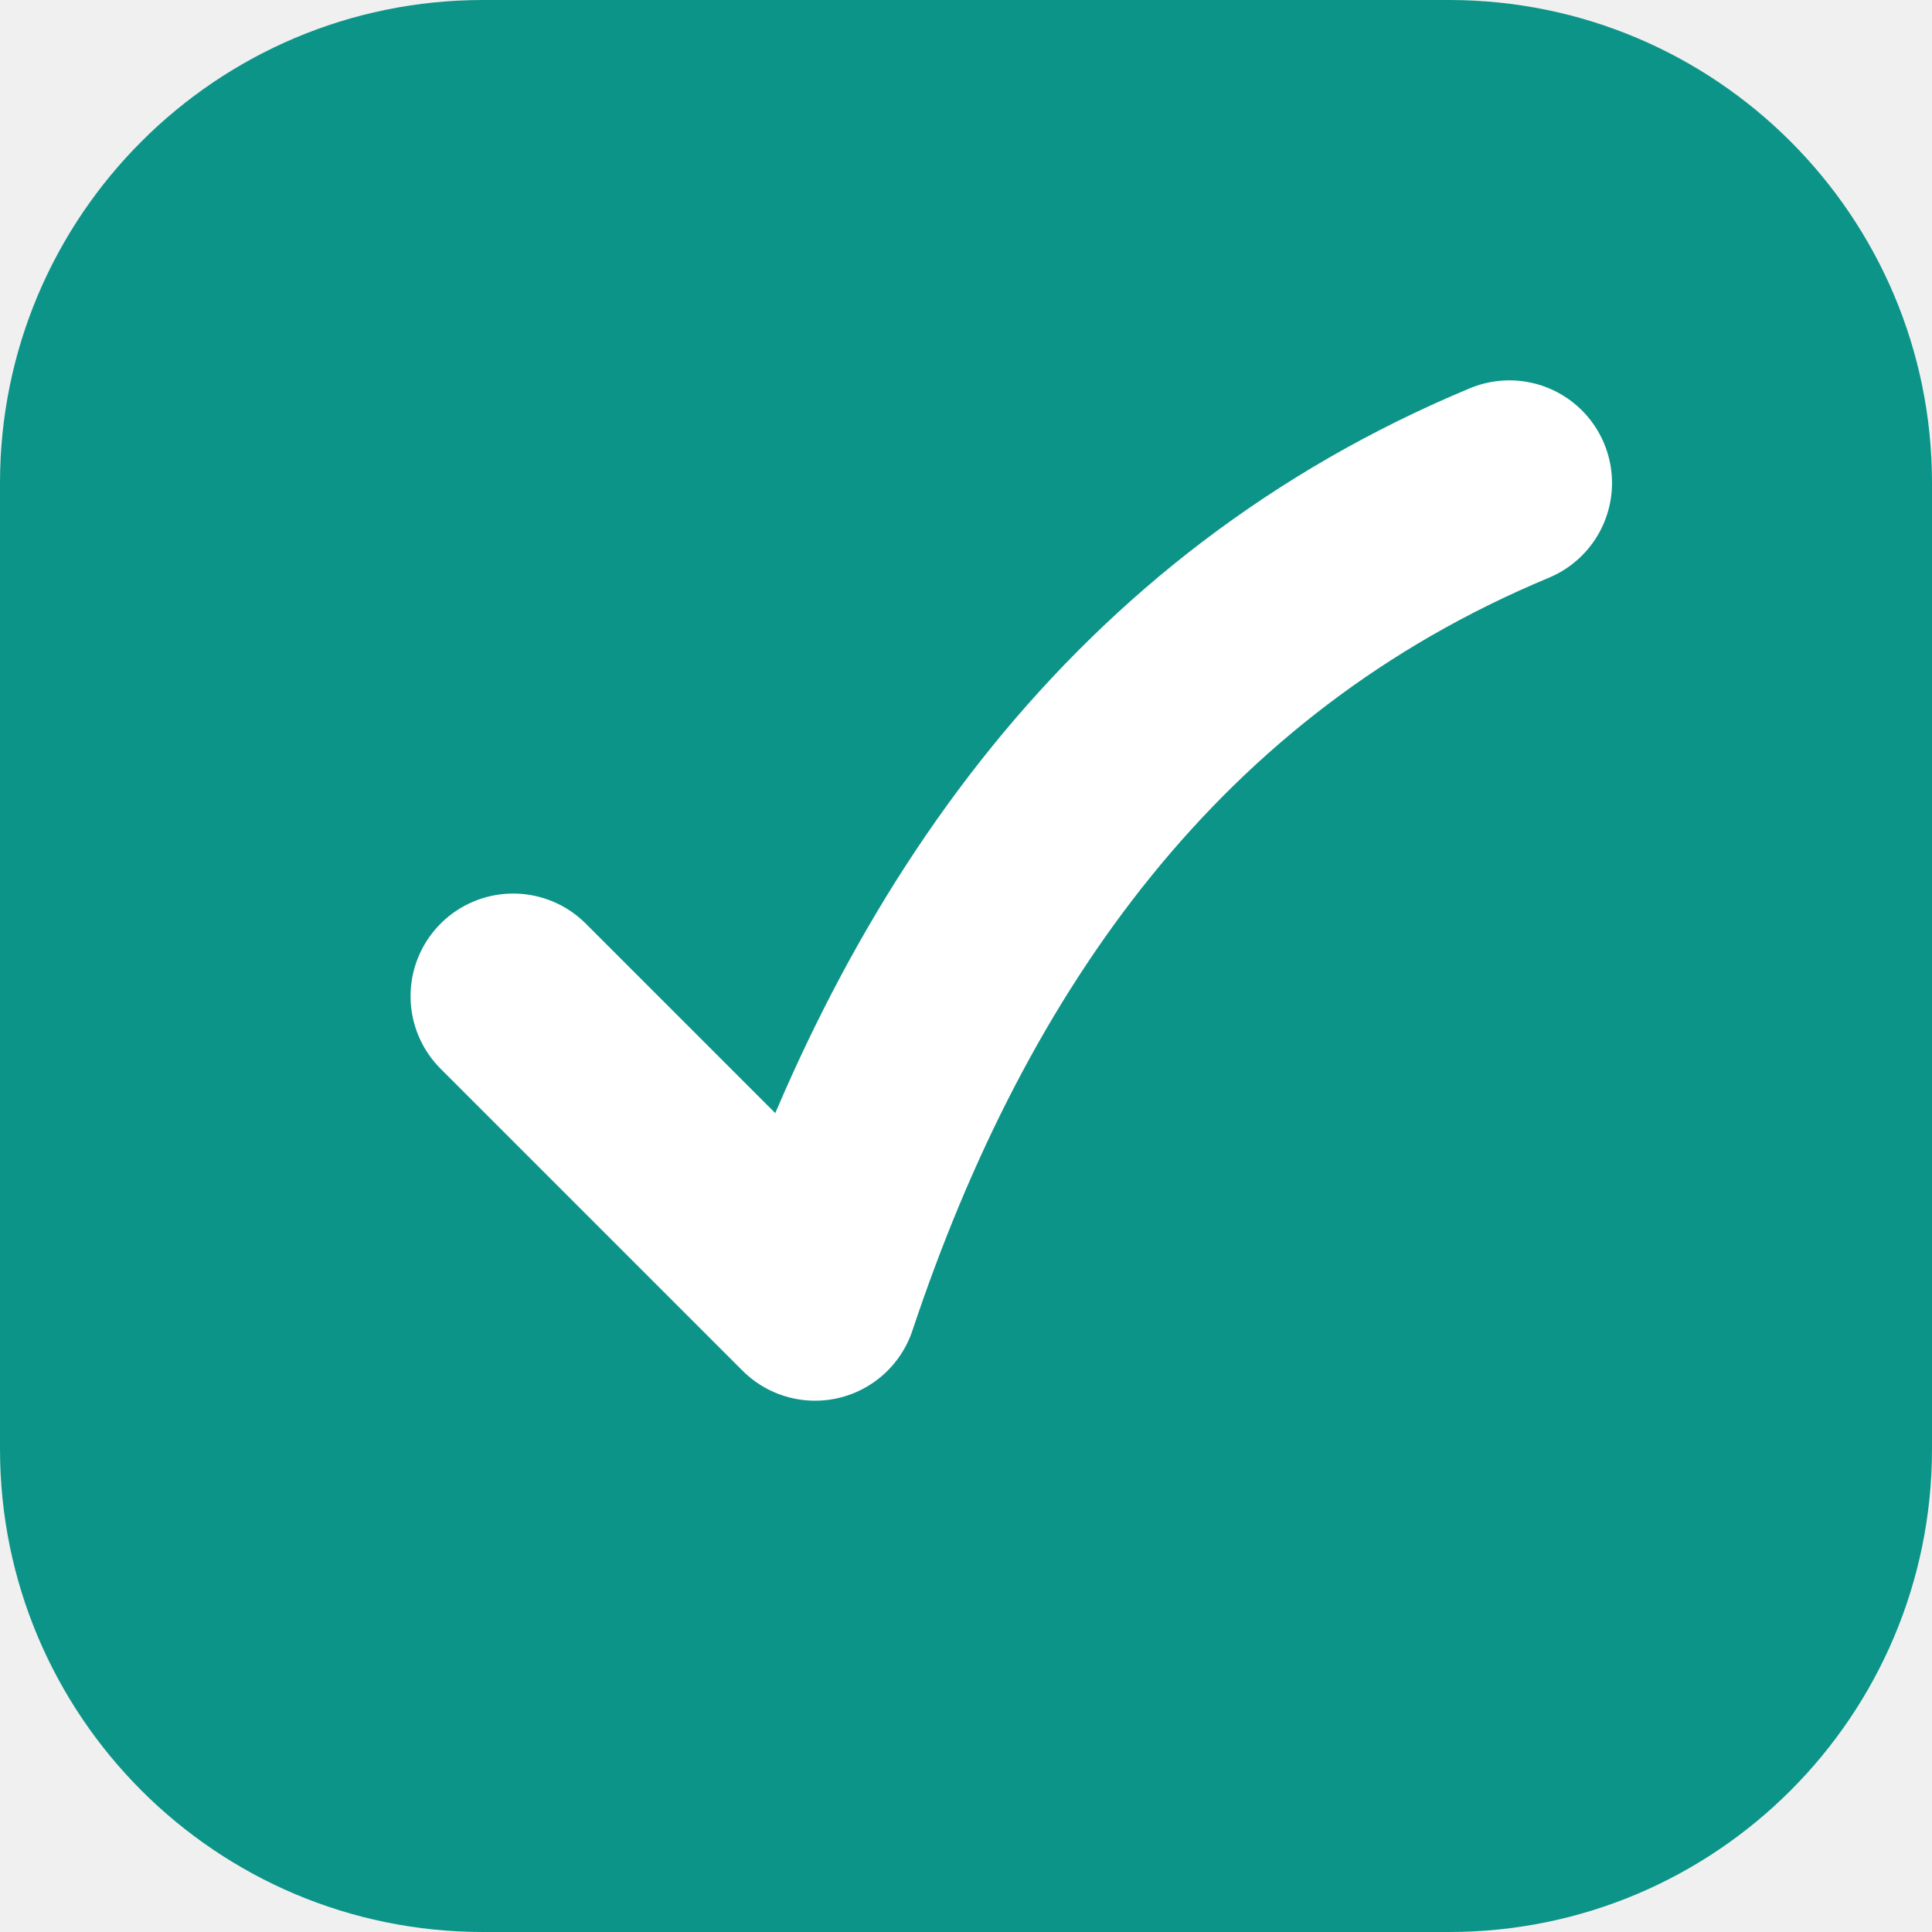
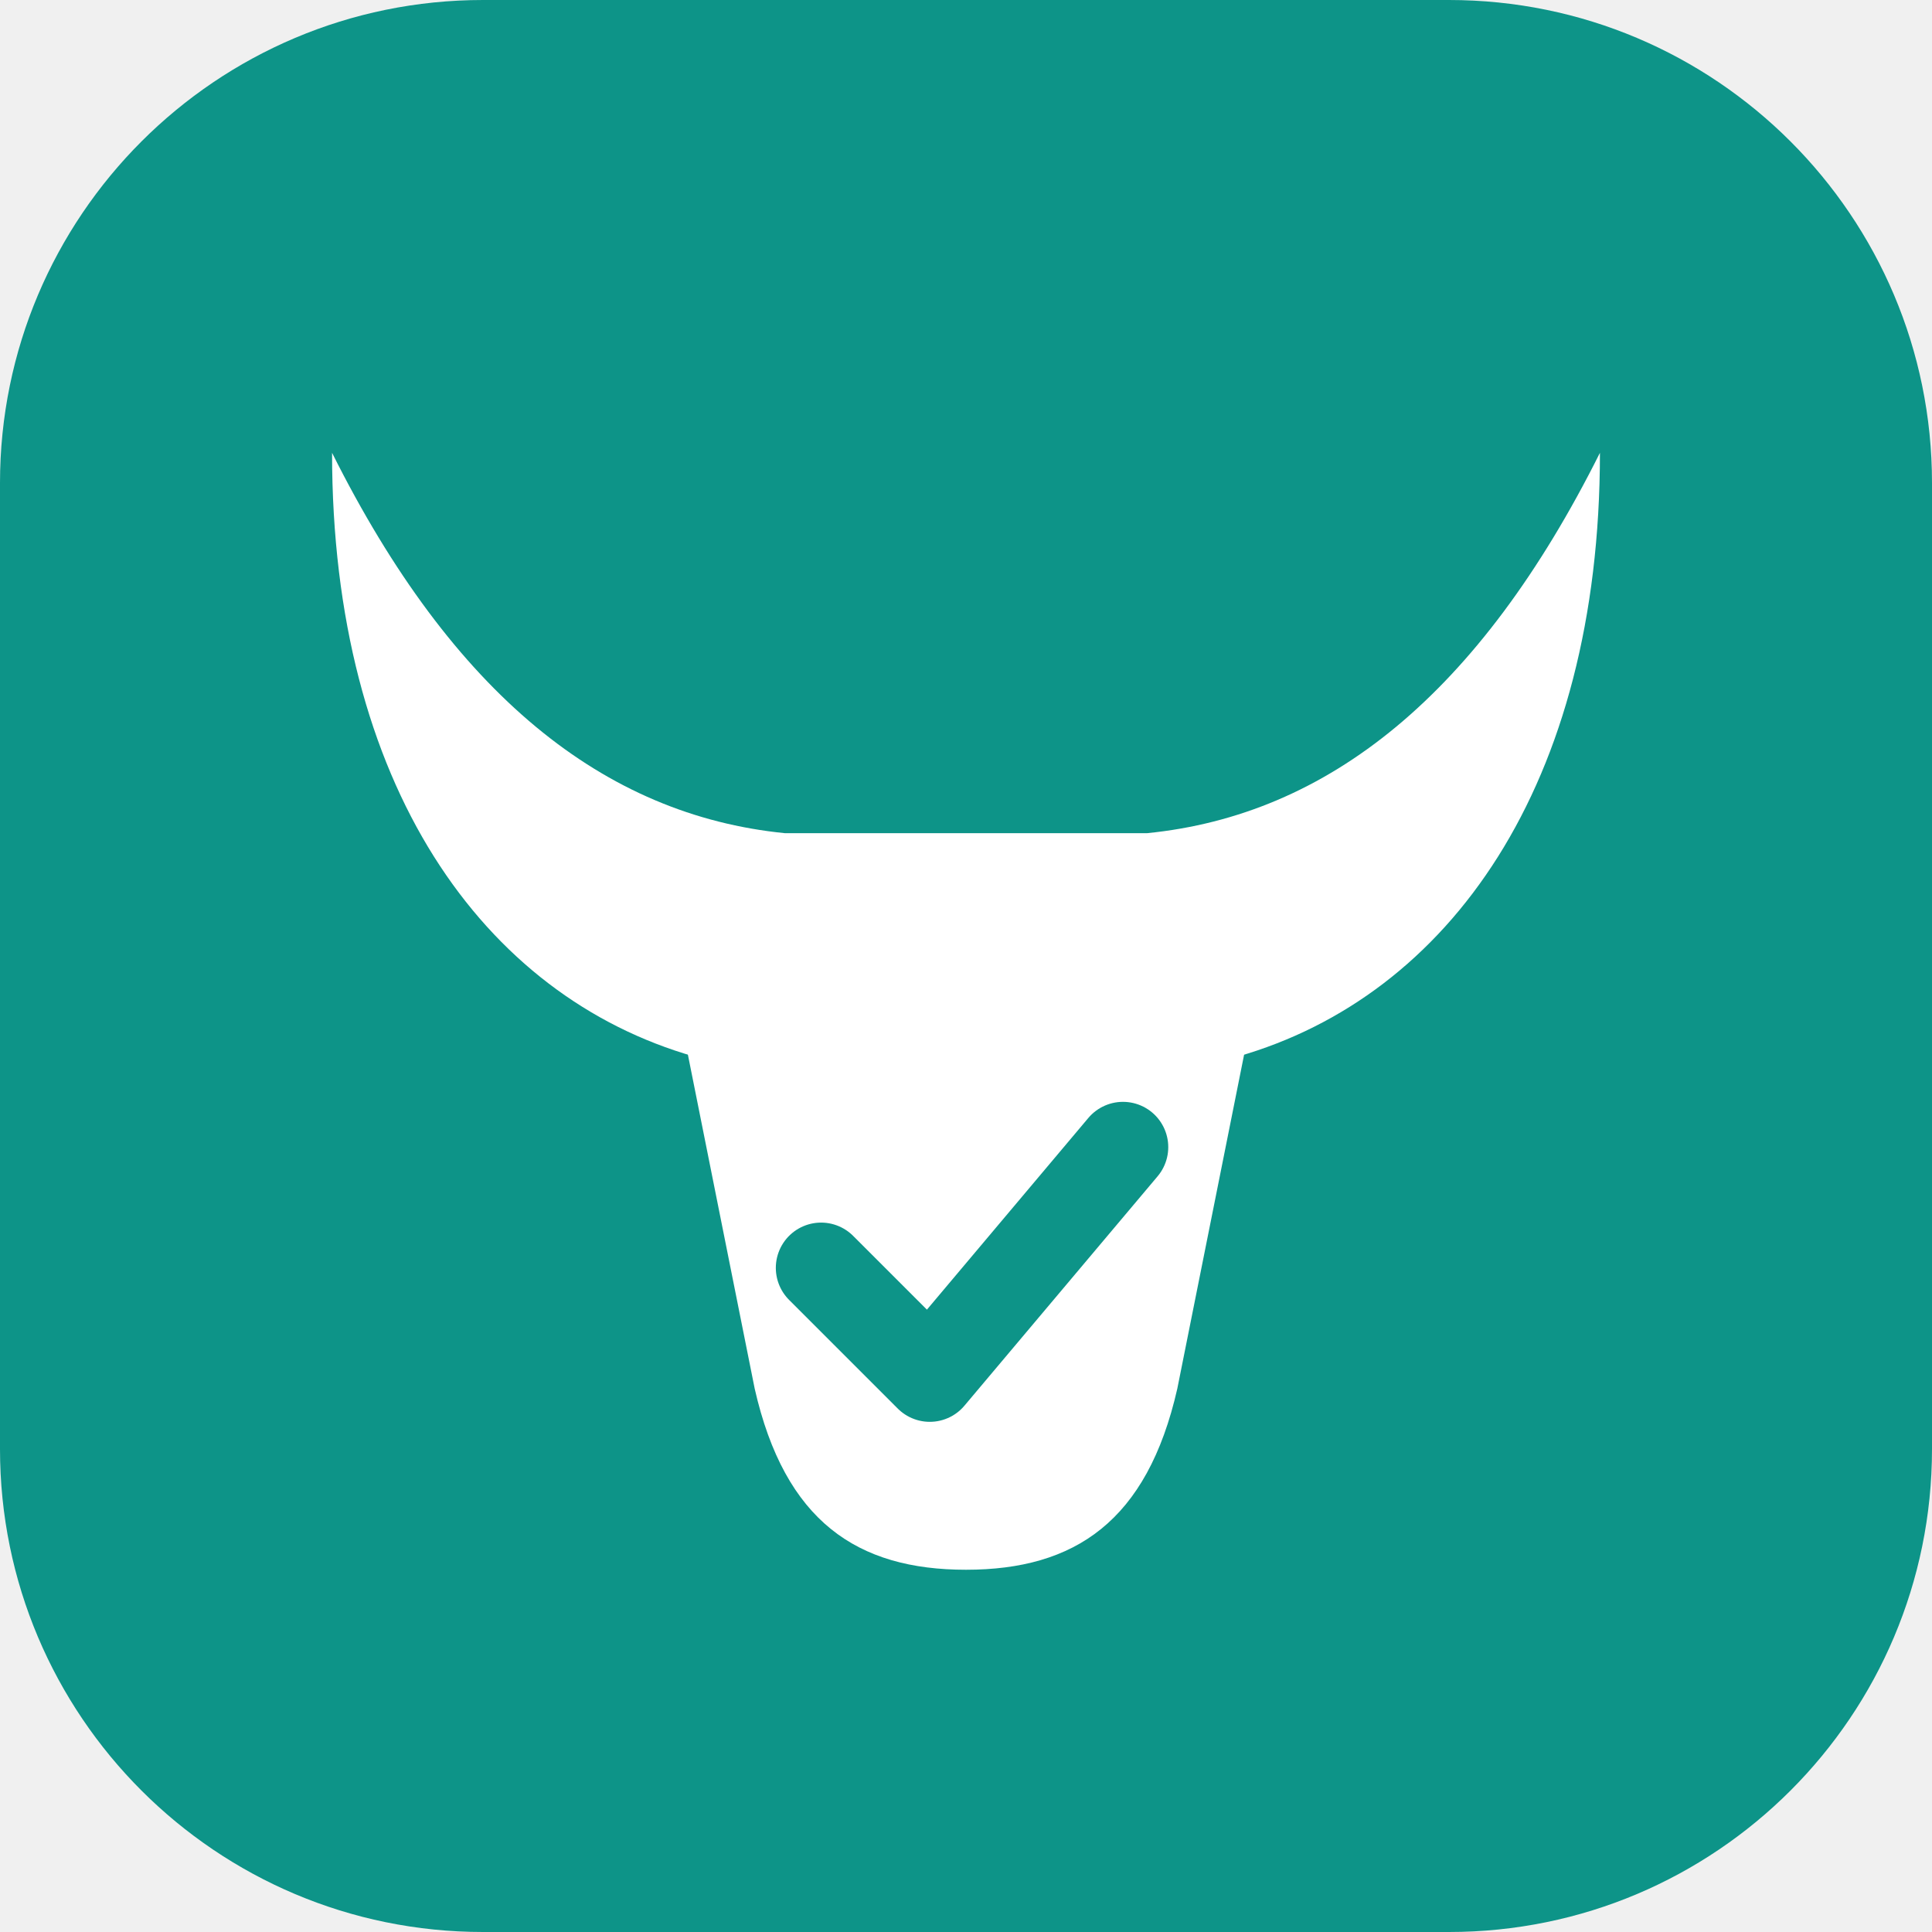
<svg xmlns="http://www.w3.org/2000/svg" viewBox="0 0 32 32">
  <rect width="32" height="32" rx="8" fill="#0d9488" />
-   <path d="M8.5 16.5 L13.5 21.5 C15.5 15.5 19 10.5 25 8" fill="none" stroke="#fff" stroke-width="3.4" stroke-linecap="round" stroke-linejoin="round" />
+   <path d="M5.5 7.5 C5.5 13 8 16.5 11.5 17.5 L20.5 17.5 C24 16.5 26.5 13 26.5 7.5 C24.5 11.5 22 13.5 19 13.8 L13 13.8 C10 13.5 7.5 11.5 5.5 7.5 Z" fill="#fff" />
+   <path d="M11 15.5 H21 L19.5 23 C19 25.2 17.8 26 16 26 C14.2 26 13 25.2 12.5 23 Z" fill="#fff" />
+   <path d="M13.6 21 L15.4 22.8 L18.6 19" fill="none" stroke="#0d9488" stroke-width="1.5" stroke-linecap="round" stroke-linejoin="round" />
</svg>
